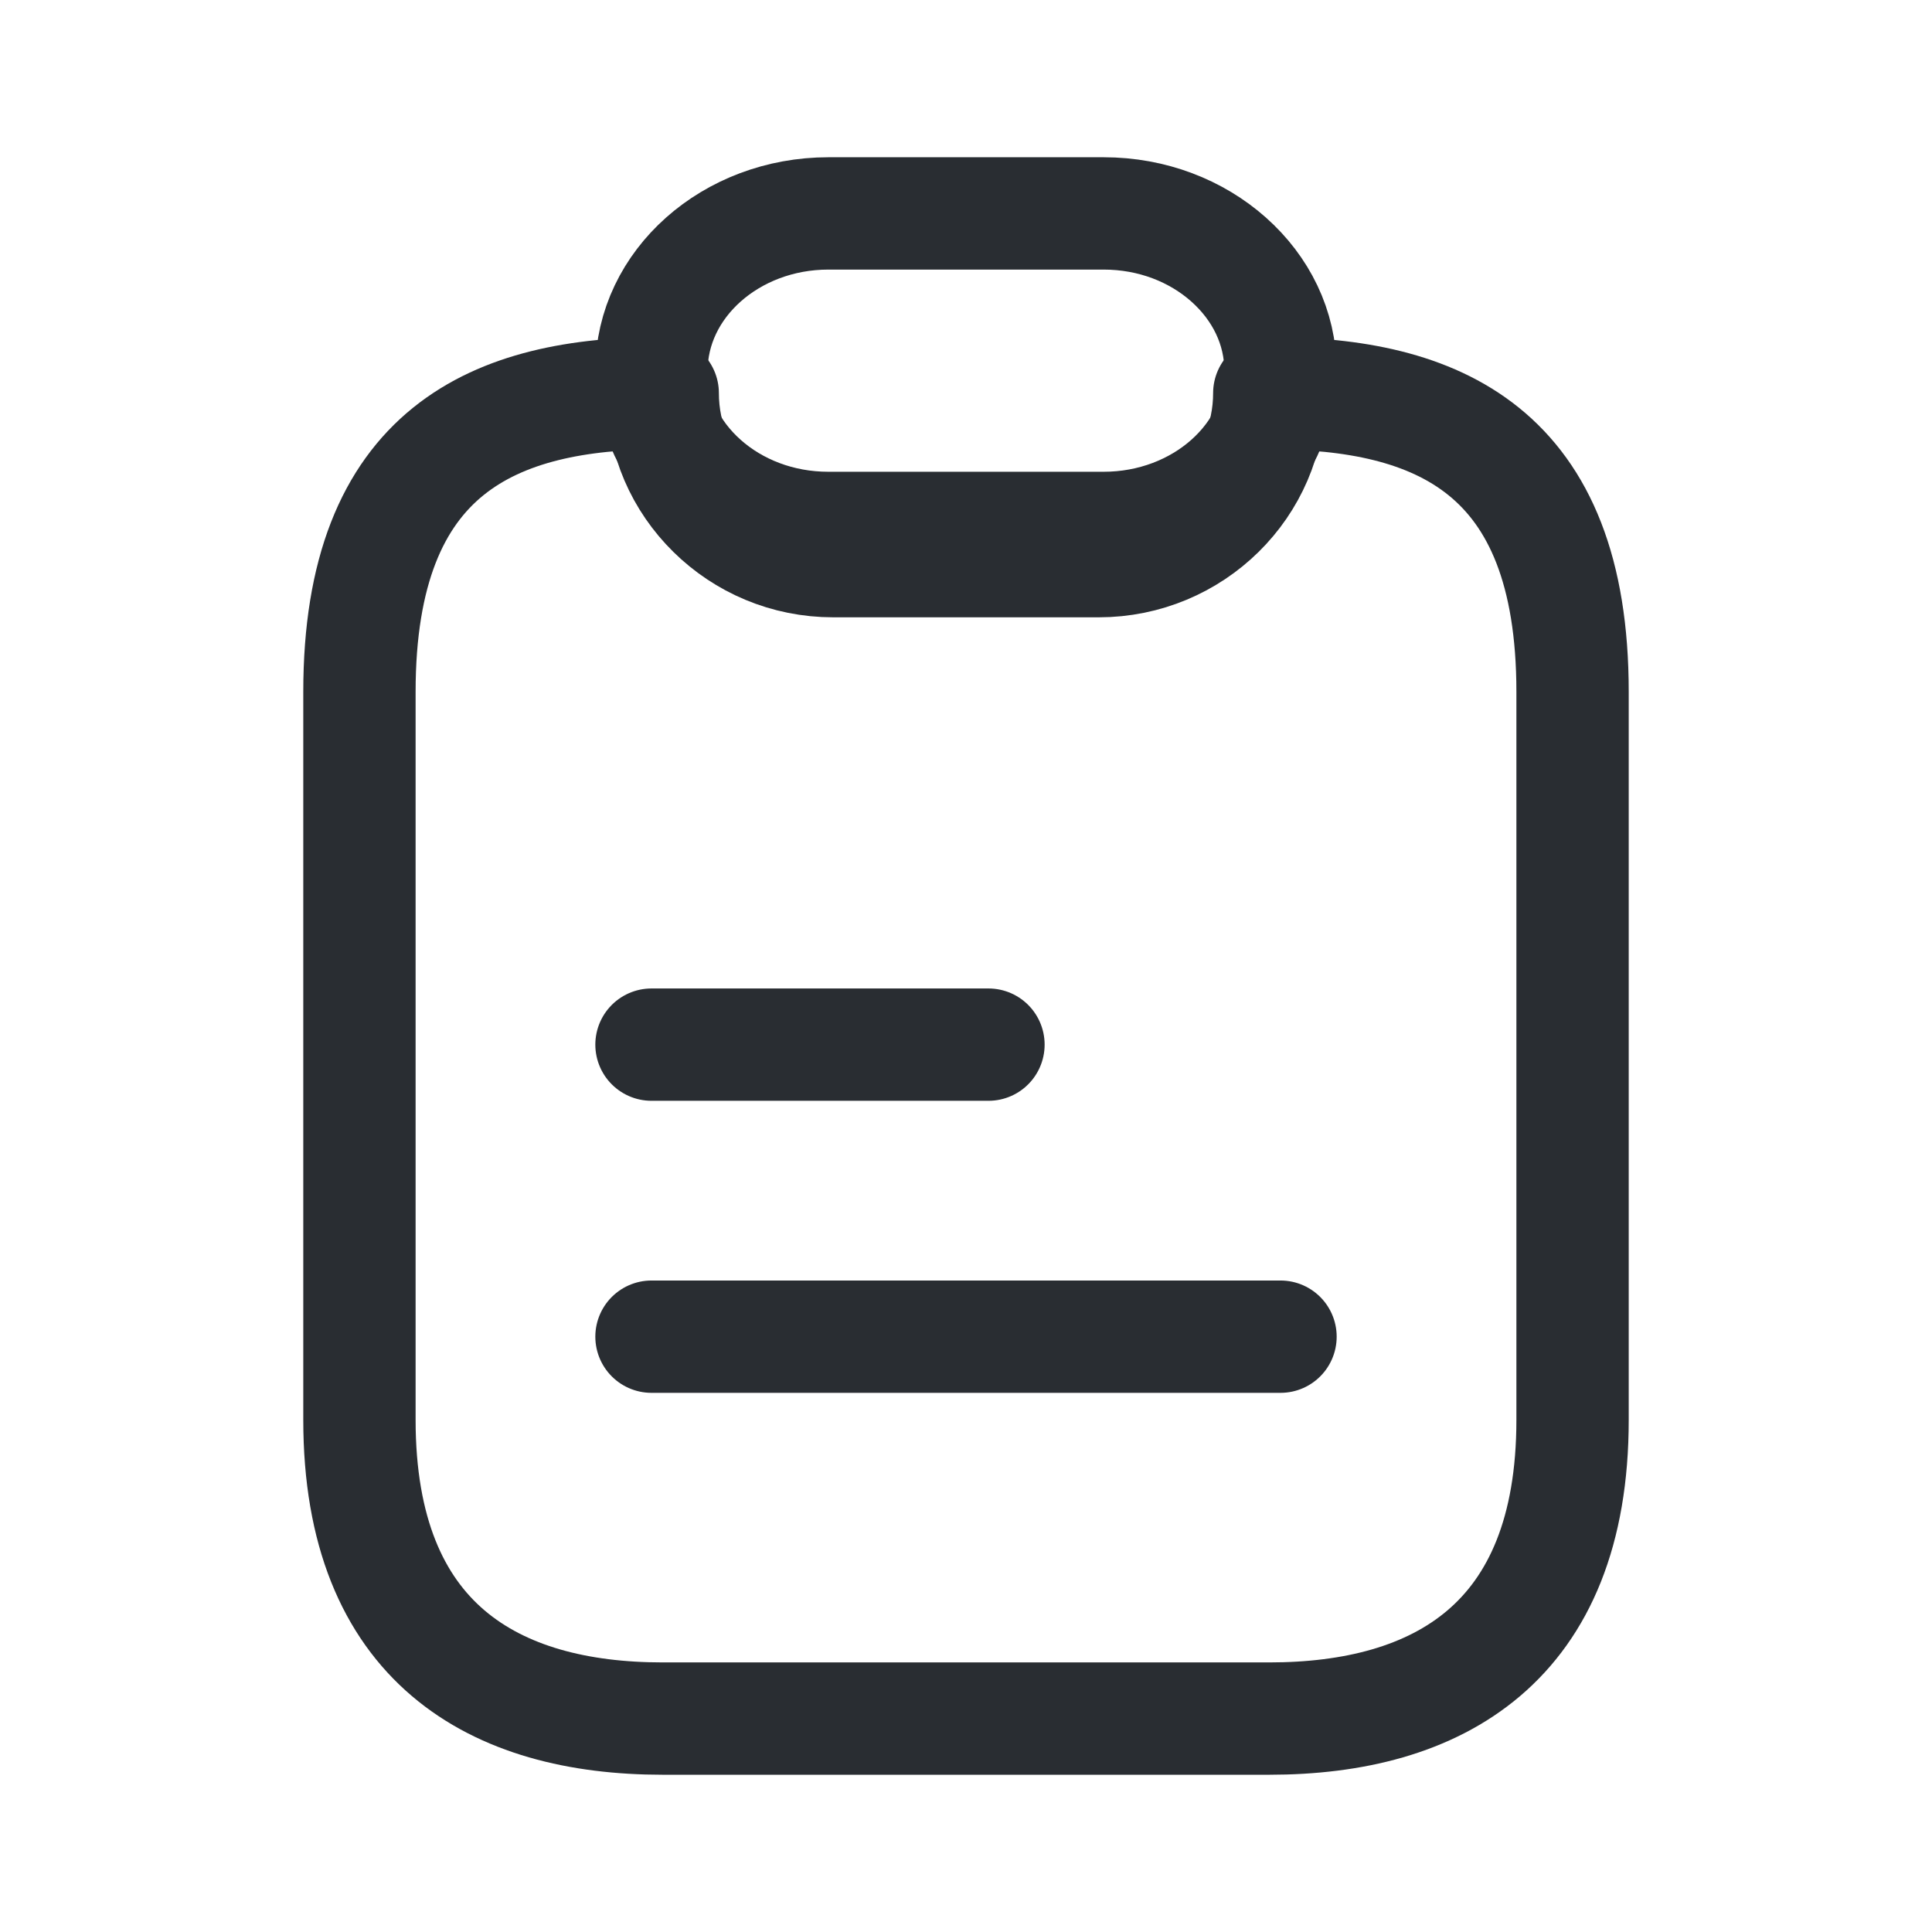
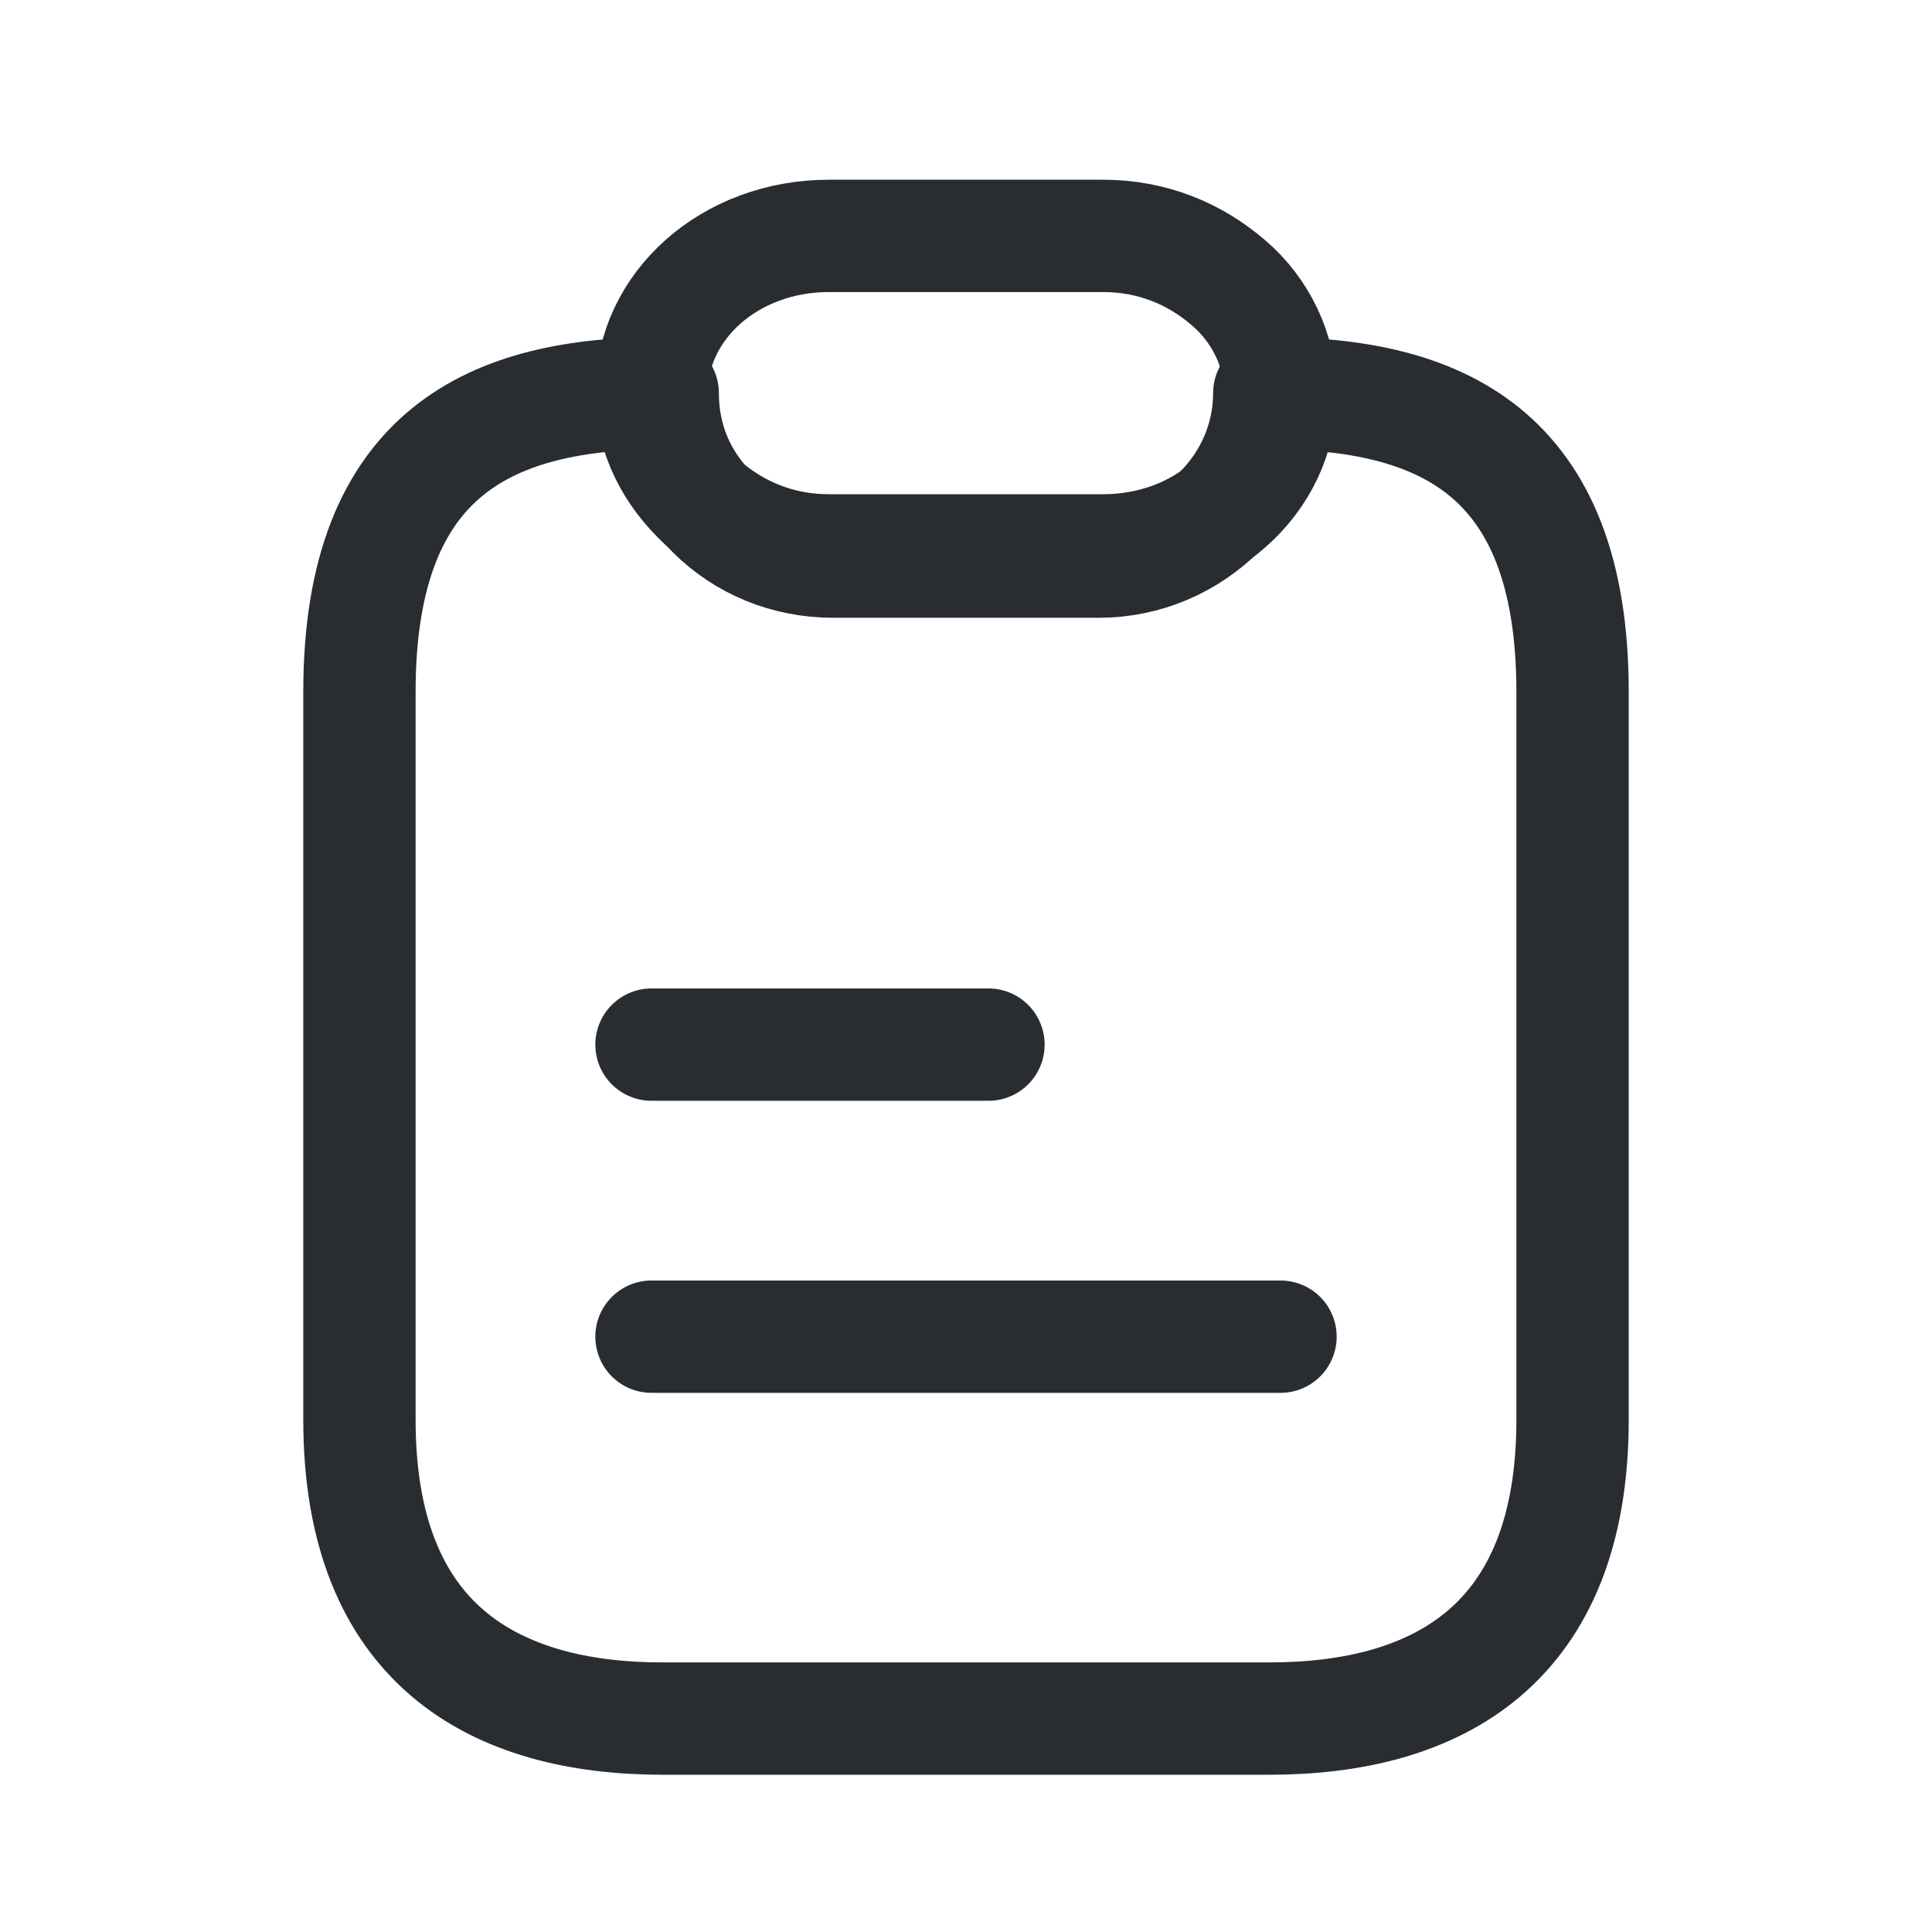
- <svg xmlns="http://www.w3.org/2000/svg" width="86" height="86" viewBox="0 0 86 86" fill="none">
-   <path d="M70 30.796V63.204C70 73.176 63.959 76.5 56.5 76.5H29.5C22.041 76.5 16 73.176 16 63.204V30.796C16 19.993 22.041 17.5 29.5 17.5C29.5 19.561 30.344 21.422 31.727 22.785C33.111 24.148 35.001 24.979 37.094 24.979H48.906C53.091 24.979 56.5 21.622 56.5 17.5C63.959 17.5 70 19.993 70 30.796Z" stroke="#292D32" stroke-width="5" stroke-linecap="round" stroke-linejoin="round" />
-   <path d="M57 16.5C57 20.358 53.465 23.5 49.125 23.5H36.875C34.705 23.5 32.745 22.722 31.31 21.447C29.875 20.171 29 18.429 29 16.5C29 12.642 32.535 9.5 36.875 9.5H49.125C51.295 9.5 53.255 10.278 54.69 11.553C56.125 12.829 57 14.571 57 16.5Z" stroke="#292D32" stroke-width="5" stroke-linecap="round" stroke-linejoin="round" />
-   <path d="M29 46.5H44" stroke="#292D32" stroke-width="5" stroke-linecap="round" stroke-linejoin="round" />
-   <path d="M29 59.5H57" stroke="#292D32" stroke-width="5" stroke-linecap="round" stroke-linejoin="round" />
+ <svg xmlns="http://www.w3.org/2000/svg" version="1.1" id="Layer_1" x="0px" y="0px" viewBox="0 0 86 86" style="enable-background:new 0 0 86 86;" xml:space="preserve">
+   <style type="text/css">
+ 	.st0{fill:none;stroke:#292D32;stroke-width:5;stroke-linecap:round;stroke-linejoin:round;}
+ </style>
+   <path class="st0" d="M70,30.8v32.4c0,10-6,13.3-13.5,13.3h-27C22,76.5,16,73.2,16,63.2V30.8c0-10.8,6-13.3,13.5-13.3  c0,2.1,0.8,3.9,2.2,5.3S35,25,37.1,25h11.8c4.2,0,7.6-3.4,7.6-7.5C64,17.5,70,20,70,30.8z" />
+   <path class="st0" d="M57,17.5c0,3.9-3.5,7-7.9,7H36.9c-2.2,0-4.1-0.8-5.6-2.1c-1.4-1.3-2.3-3-2.3-4.9c0-3.9,3.5-7,7.9-7h12.2  c2.2,0,4.1,0.8,5.6,2.1C56.1,13.8,57,15.6,57,17.5z" />
+   <path class="st0" d="M29,46.5h15" />
+   <path class="st0" d="M29,59.5h28" />
</svg>
